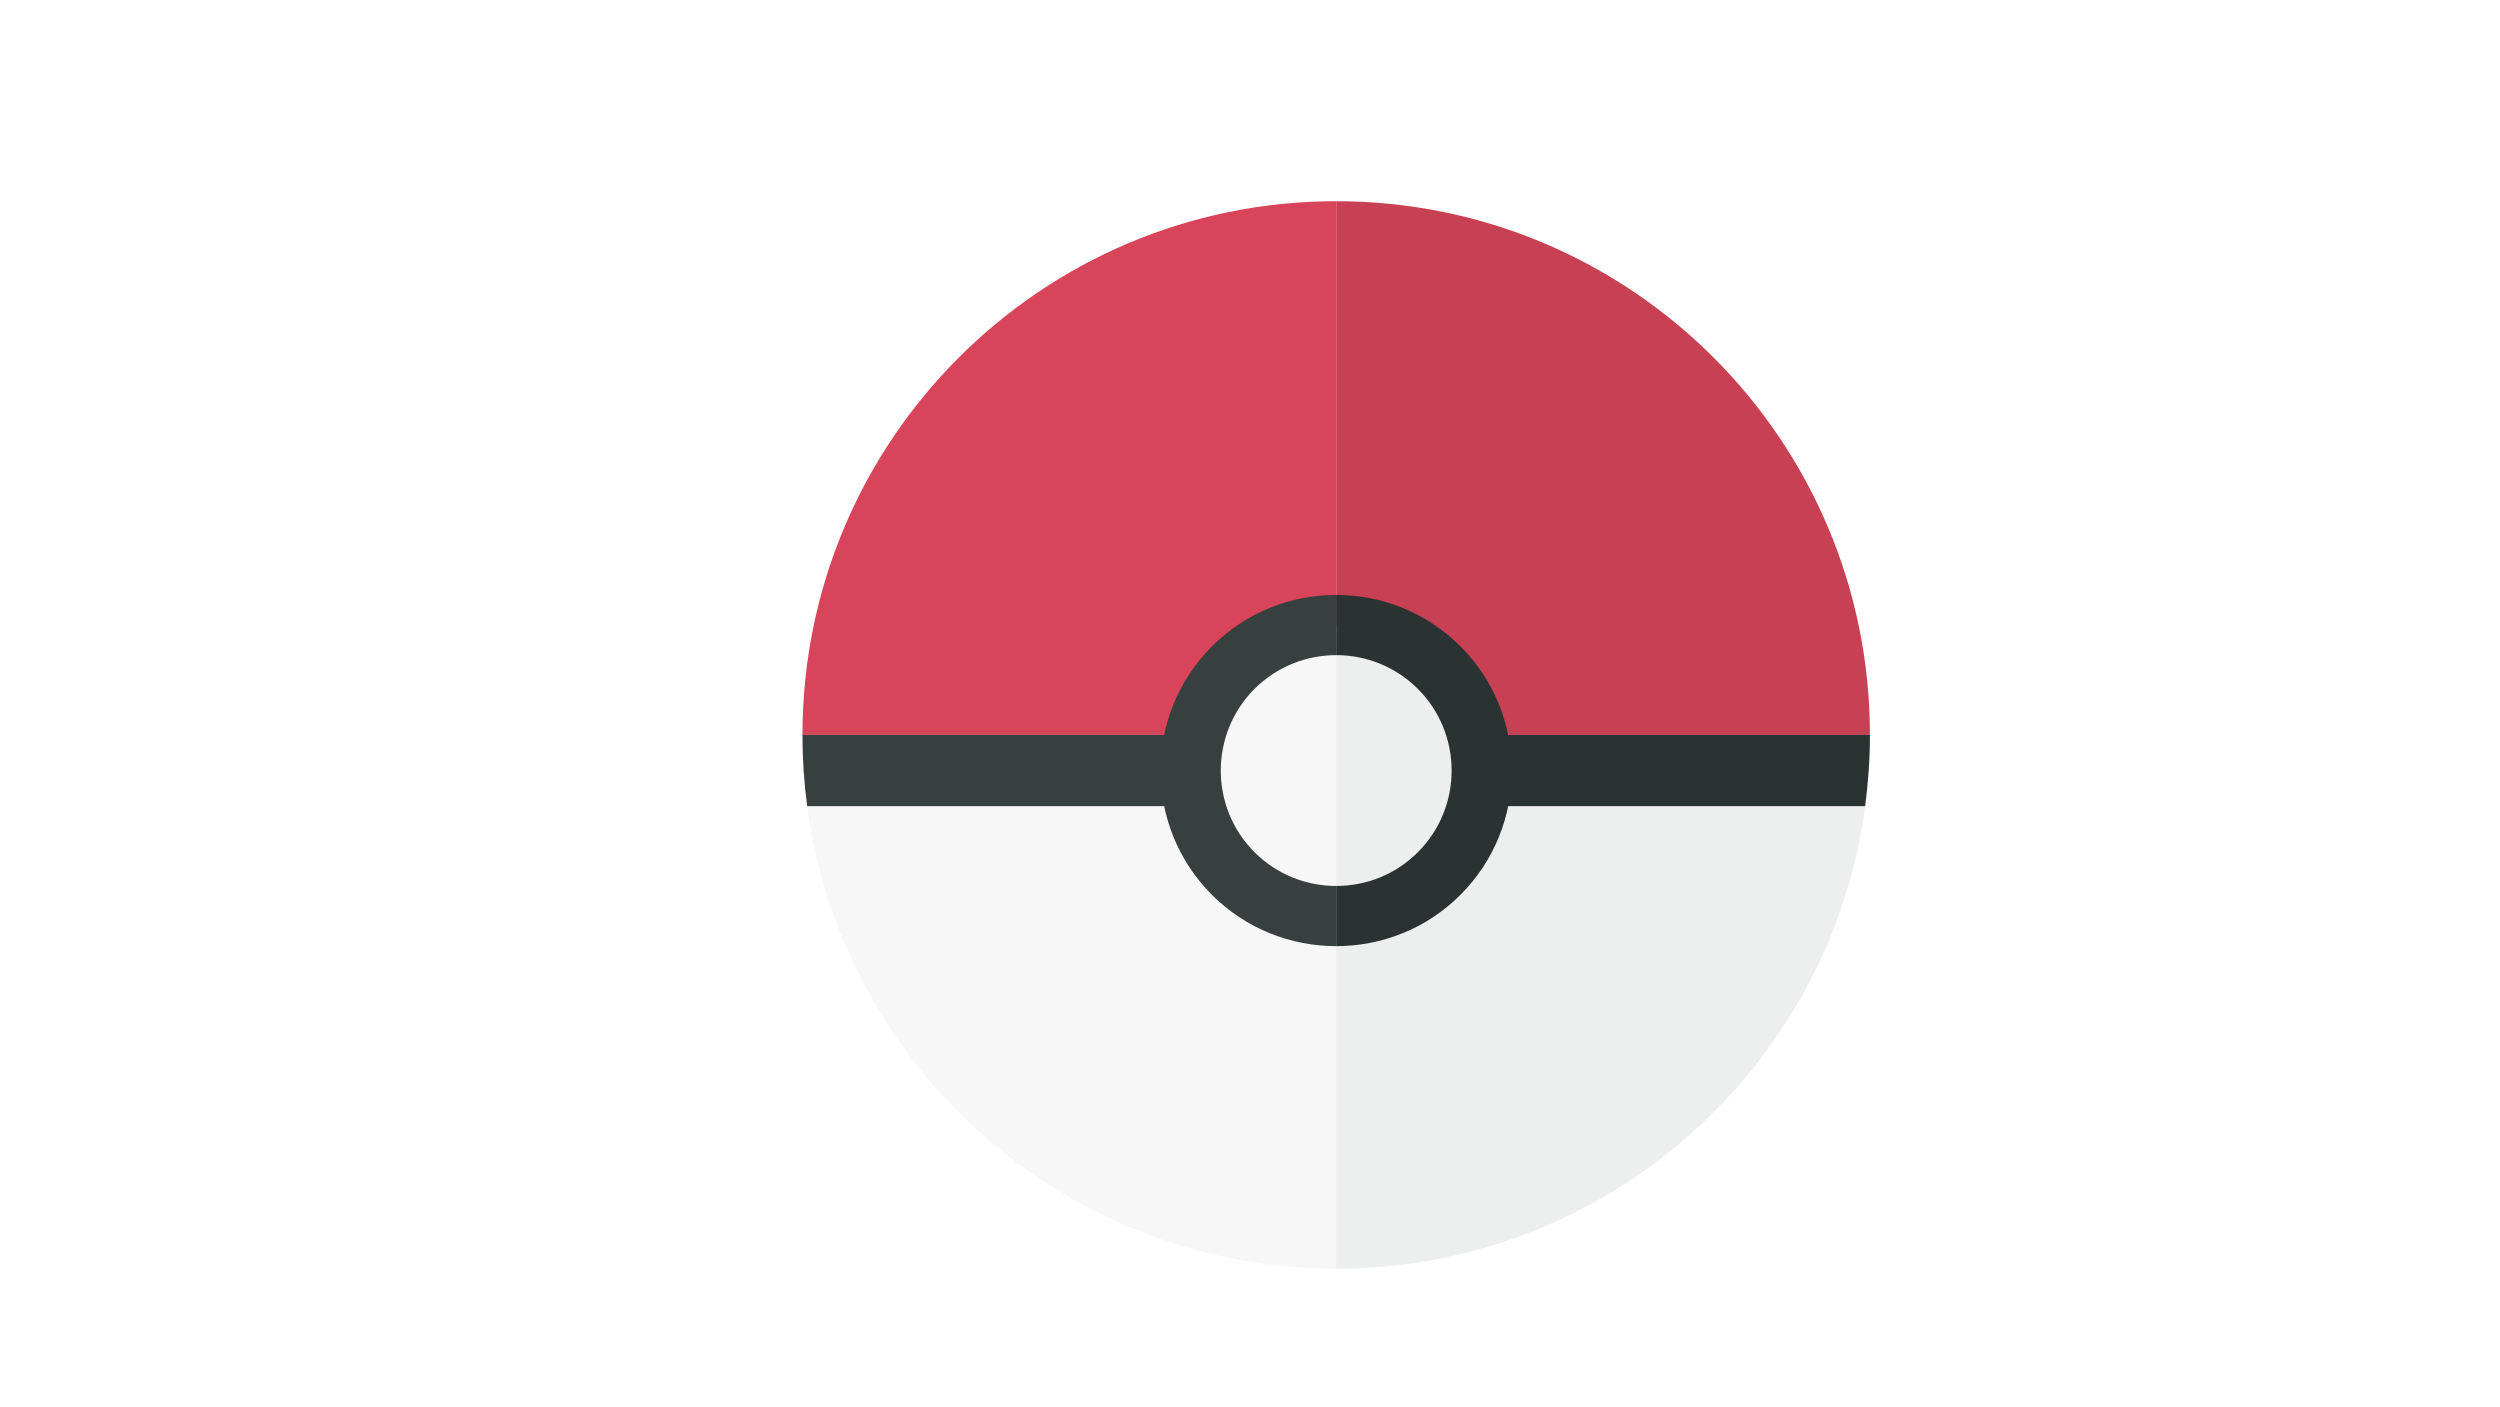
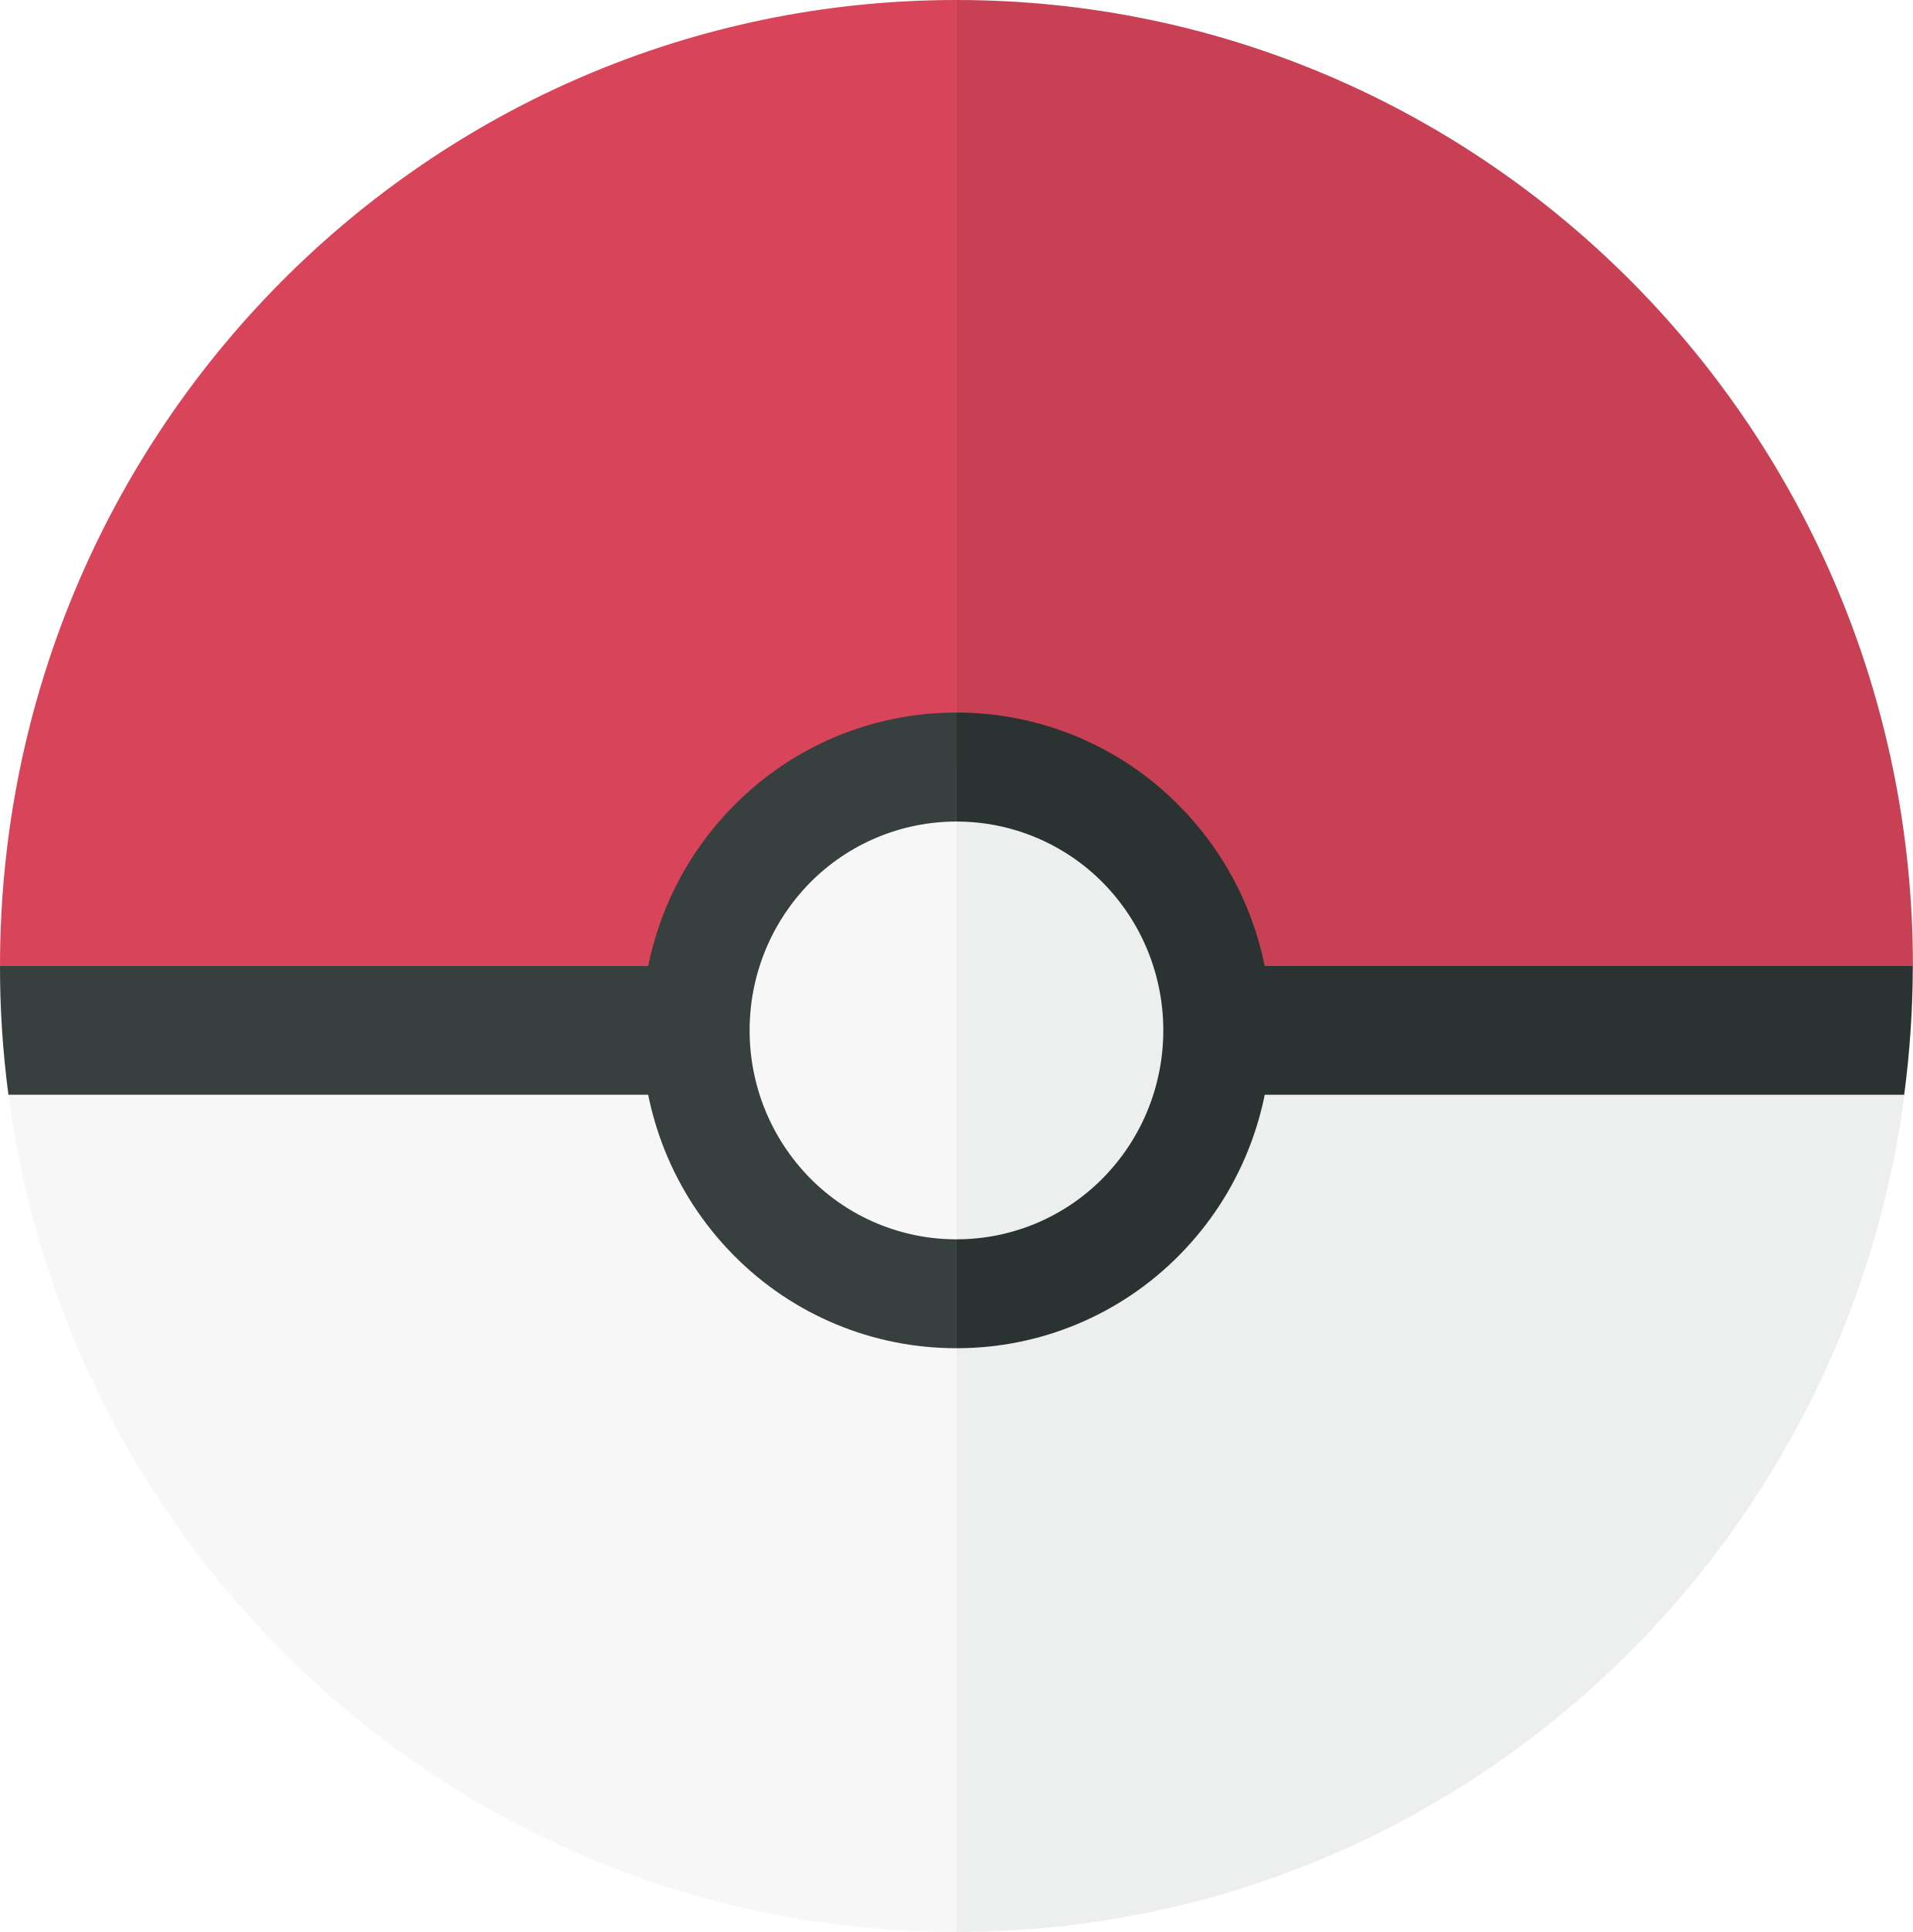
- <svg xmlns="http://www.w3.org/2000/svg" viewBox="0 0 2560 1440" height="1440" width="2560" xml:space="preserve" id="svg2" version="1.1">
-   <defs id="defs6">
-     <clipPath id="clipPath18" clipPathUnits="userSpaceOnUse">
-       <path id="path16" d="M 0,1080 H 1920 V 0 H 0 Z" />
-     </clipPath>
+ <svg xmlns="http://www.w3.org/2000/svg" id="Calque_1" data-name="Calque 1" viewBox="0 0 585.35 591.05">
+   <defs>
+     <style>.cls-1{fill:#f7f7f7;}.cls-2{fill:#edeeee;}.cls-3{fill:#d84459;}.cls-4{fill:#c84054;}.cls-5{fill:#373f3f;}.cls-6{fill:#2b3332;}</style>
  </defs>
-   <g transform="matrix(1.333333,0,0,-1.333333,0,1440)" id="g10">
-     <g id="g12">
-       <g clip-path="url(#clipPath18)" id="g14">
-         <g transform="translate(1026.196,515.5615)" id="g20">
-           <path id="path22" style="fill:#f7f7f7;fill-opacity:1;fill-rule:nonzero;stroke:none" d="m 0,0 h -409.905 c 0,-226.377 183.529,-409.905 409.905,-409.905 z" />
-         </g>
-         <g transform="translate(1026.196,105.6563)" id="g24">
-           <path id="path26" style="fill:#edeeee;fill-opacity:1;fill-rule:nonzero;stroke:none" d="M 0,0 C 226.378,0 409.905,183.528 409.905,409.905 H 0 Z" />
-         </g>
-         <g transform="translate(1026.196,925.4673)" id="g28">
-           <path id="path30" style="fill:#d84459;fill-opacity:1;fill-rule:nonzero;stroke:none" d="M 0,0 C -226.376,0 -409.905,-183.528 -409.905,-409.906 H 0 Z" />
-         </g>
-         <g transform="translate(1436.102,515.5615)" id="g32">
-           <path id="path34" style="fill:#c84054;fill-opacity:1;fill-rule:nonzero;stroke:none" d="M 0,0 C 0,226.377 -183.527,409.906 -409.905,409.906 V 0 Z" />
-         </g>
-         <g transform="translate(1026.196,515.5615)" id="g36">
-           <path id="path38" style="fill:#373f3f;fill-opacity:1;fill-rule:nonzero;stroke:none" d="m 0,0 h -409.905 c 0,-18.582 1.202,-36.728 3.607,-54.653 H 0 Z" />
-         </g>
-         <g transform="translate(1026.196,460.9082)" id="g40">
-           <path id="path42" style="fill:#2b3332;fill-opacity:1;fill-rule:nonzero;stroke:none" d="m 0,0 h 406.217 c 2.377,17.926 3.688,36.071 3.688,54.653 H 0 Z" />
-         </g>
-         <g transform="translate(914.3721,488.2227)" id="g44">
-           <path id="path46" style="fill:#edeeee;fill-opacity:1;fill-rule:nonzero;stroke:none" d="m 0,0 c 0,61.744 50.081,111.825 111.825,111.825 61.744,0 111.824,-50.081 111.824,-111.825 0,-61.743 -50.08,-111.825 -111.824,-111.825 C 50.081,-111.825 0,-61.743 0,0" />
-         </g>
-         <g transform="translate(1026.197,376.3975)" id="g48">
-           <path id="path50" style="fill:#f7f7f7;fill-opacity:1;fill-rule:nonzero;stroke:none" d="m 0,0 c -61.744,0 -111.825,50.082 -111.825,111.825 0,61.744 50.081,111.825 111.825,111.825 z" />
-         </g>
-         <g transform="translate(1026.197,376.3975)" id="g52">
-           <path id="path54" style="fill:#f7f7f7;fill-opacity:1;fill-rule:nonzero;stroke:none" d="m 0,0 c -61.744,0 -111.825,50.082 -111.825,111.825 0,61.744 50.081,111.825 111.825,111.825 z" />
-         </g>
-         <g transform="translate(1026.197,399.5742)" id="g56">
-           <path id="path58" style="fill:#373f3f;fill-opacity:1;fill-rule:nonzero;stroke:none" d="m 0,0 c -22.723,0 -45.445,8.641 -62.727,25.922 -34.563,34.563 -34.563,90.813 0,125.453 17.33,17.233 39.98,25.908 62.726,25.908 H 0 v 46.25 h -0.029 c -34.554,0 -69.098,-13.161 -95.372,-39.483 -52.645,-52.626 -52.645,-138.254 0,-190.879 26.274,-26.294 60.837,-39.383 95.4,-39.383 l 0.001,0 z" />
-         </g>
-         <g transform="translate(1121.598,583.624)" id="g60">
-           <path id="path62" style="fill:#2b3332;fill-opacity:1;fill-rule:nonzero;stroke:none" d="m 0,0 c -26.306,26.315 -60.856,39.476 -95.4,39.483 v -46.25 c 22.746,0 45.416,-8.674 62.726,-25.907 34.563,-34.64 34.563,-90.89 0,-125.454 -17.282,-17.281 -40.005,-25.922 -62.726,-25.922 v -46.212 c 34.562,0 69.127,13.089 95.4,39.383 C 52.645,-138.254 52.645,-52.626 0,0" />
-         </g>
-       </g>
+   <g id="g14">
+     <g id="g20">
+       <path id="path22" class="cls-1" d="M679.67,384.07H387c0,163.21,131,295.52,292.67,295.52Z" transform="translate(-387 -88.55)" />
+     </g>
+     <g id="g24">
+       <path id="path26" class="cls-2" d="M679.67,679.59c161.64,0,292.68-132.31,292.68-295.52H679.67Z" transform="translate(-387 -88.55)" />
+     </g>
+     <g id="g28">
+       <path id="path30" class="cls-3" d="M679.67,88.55C518,88.55,387,220.86,387,384.07H679.67Z" transform="translate(-387 -88.55)" />
+     </g>
+     <g id="g32">
+       <path id="path34" class="cls-4" d="M972.35,384.07c0-163.21-131-295.52-292.68-295.52V384.07Z" transform="translate(-387 -88.55)" />
+     </g>
+     <g id="g36">
+       <path id="path38" class="cls-5" d="M679.67,384.07H387a297.66,297.66,0,0,0,2.58,39.4H679.67Z" transform="translate(-387 -88.55)" />
+     </g>
+     <g id="g40">
+       <path id="path42" class="cls-6" d="M679.67,423.47h290a301.06,301.06,0,0,0,2.64-39.4H679.67Z" transform="translate(-387 -88.55)" />
+     </g>
+     <g id="g44">
+       <path id="path46" class="cls-2" d="M599.83,403.78c0-44.51,35.76-80.62,79.84-80.62s79.85,36.11,79.85,80.62-35.76,80.62-79.85,80.62-79.84-36.1-79.84-80.62" transform="translate(-387 -88.55)" />
+     </g>
+     <g id="g48">
+       <path id="path50" class="cls-1" d="M679.67,484.4c-44.08,0-79.84-36.1-79.84-80.62s35.76-80.62,79.84-80.62Z" transform="translate(-387 -88.55)" />
+     </g>
+     <g id="g52">
+       <path id="path54" class="cls-1" d="M679.67,484.4c-44.08,0-79.84-36.1-79.84-80.62s35.76-80.62,79.84-80.62Z" transform="translate(-387 -88.55)" />
+     </g>
+     <g id="g56">
+       <path id="path58" class="cls-5" d="M679.67,467.69A62.82,62.82,0,0,1,634.89,449a64.49,64.49,0,0,1,0-90.44,63,63,0,0,1,44.78-18.68h0V306.54h0A95.41,95.41,0,0,0,611.56,335c-37.59,37.94-37.59,99.68,0,137.62A95.49,95.49,0,0,0,679.67,501h0Z" transform="translate(-387 -88.55)" />
+     </g>
+     <g id="g60">
+       <path id="path62" class="cls-6" d="M747.79,335a95.55,95.55,0,0,0-68.12-28.46v33.34a63,63,0,0,1,44.79,18.68,64.49,64.49,0,0,1,0,90.44,62.83,62.83,0,0,1-44.79,18.69V501a95.51,95.51,0,0,0,68.12-28.39c37.59-37.94,37.59-99.68,0-137.62" transform="translate(-387 -88.55)" />
    </g>
  </g>
</svg>
